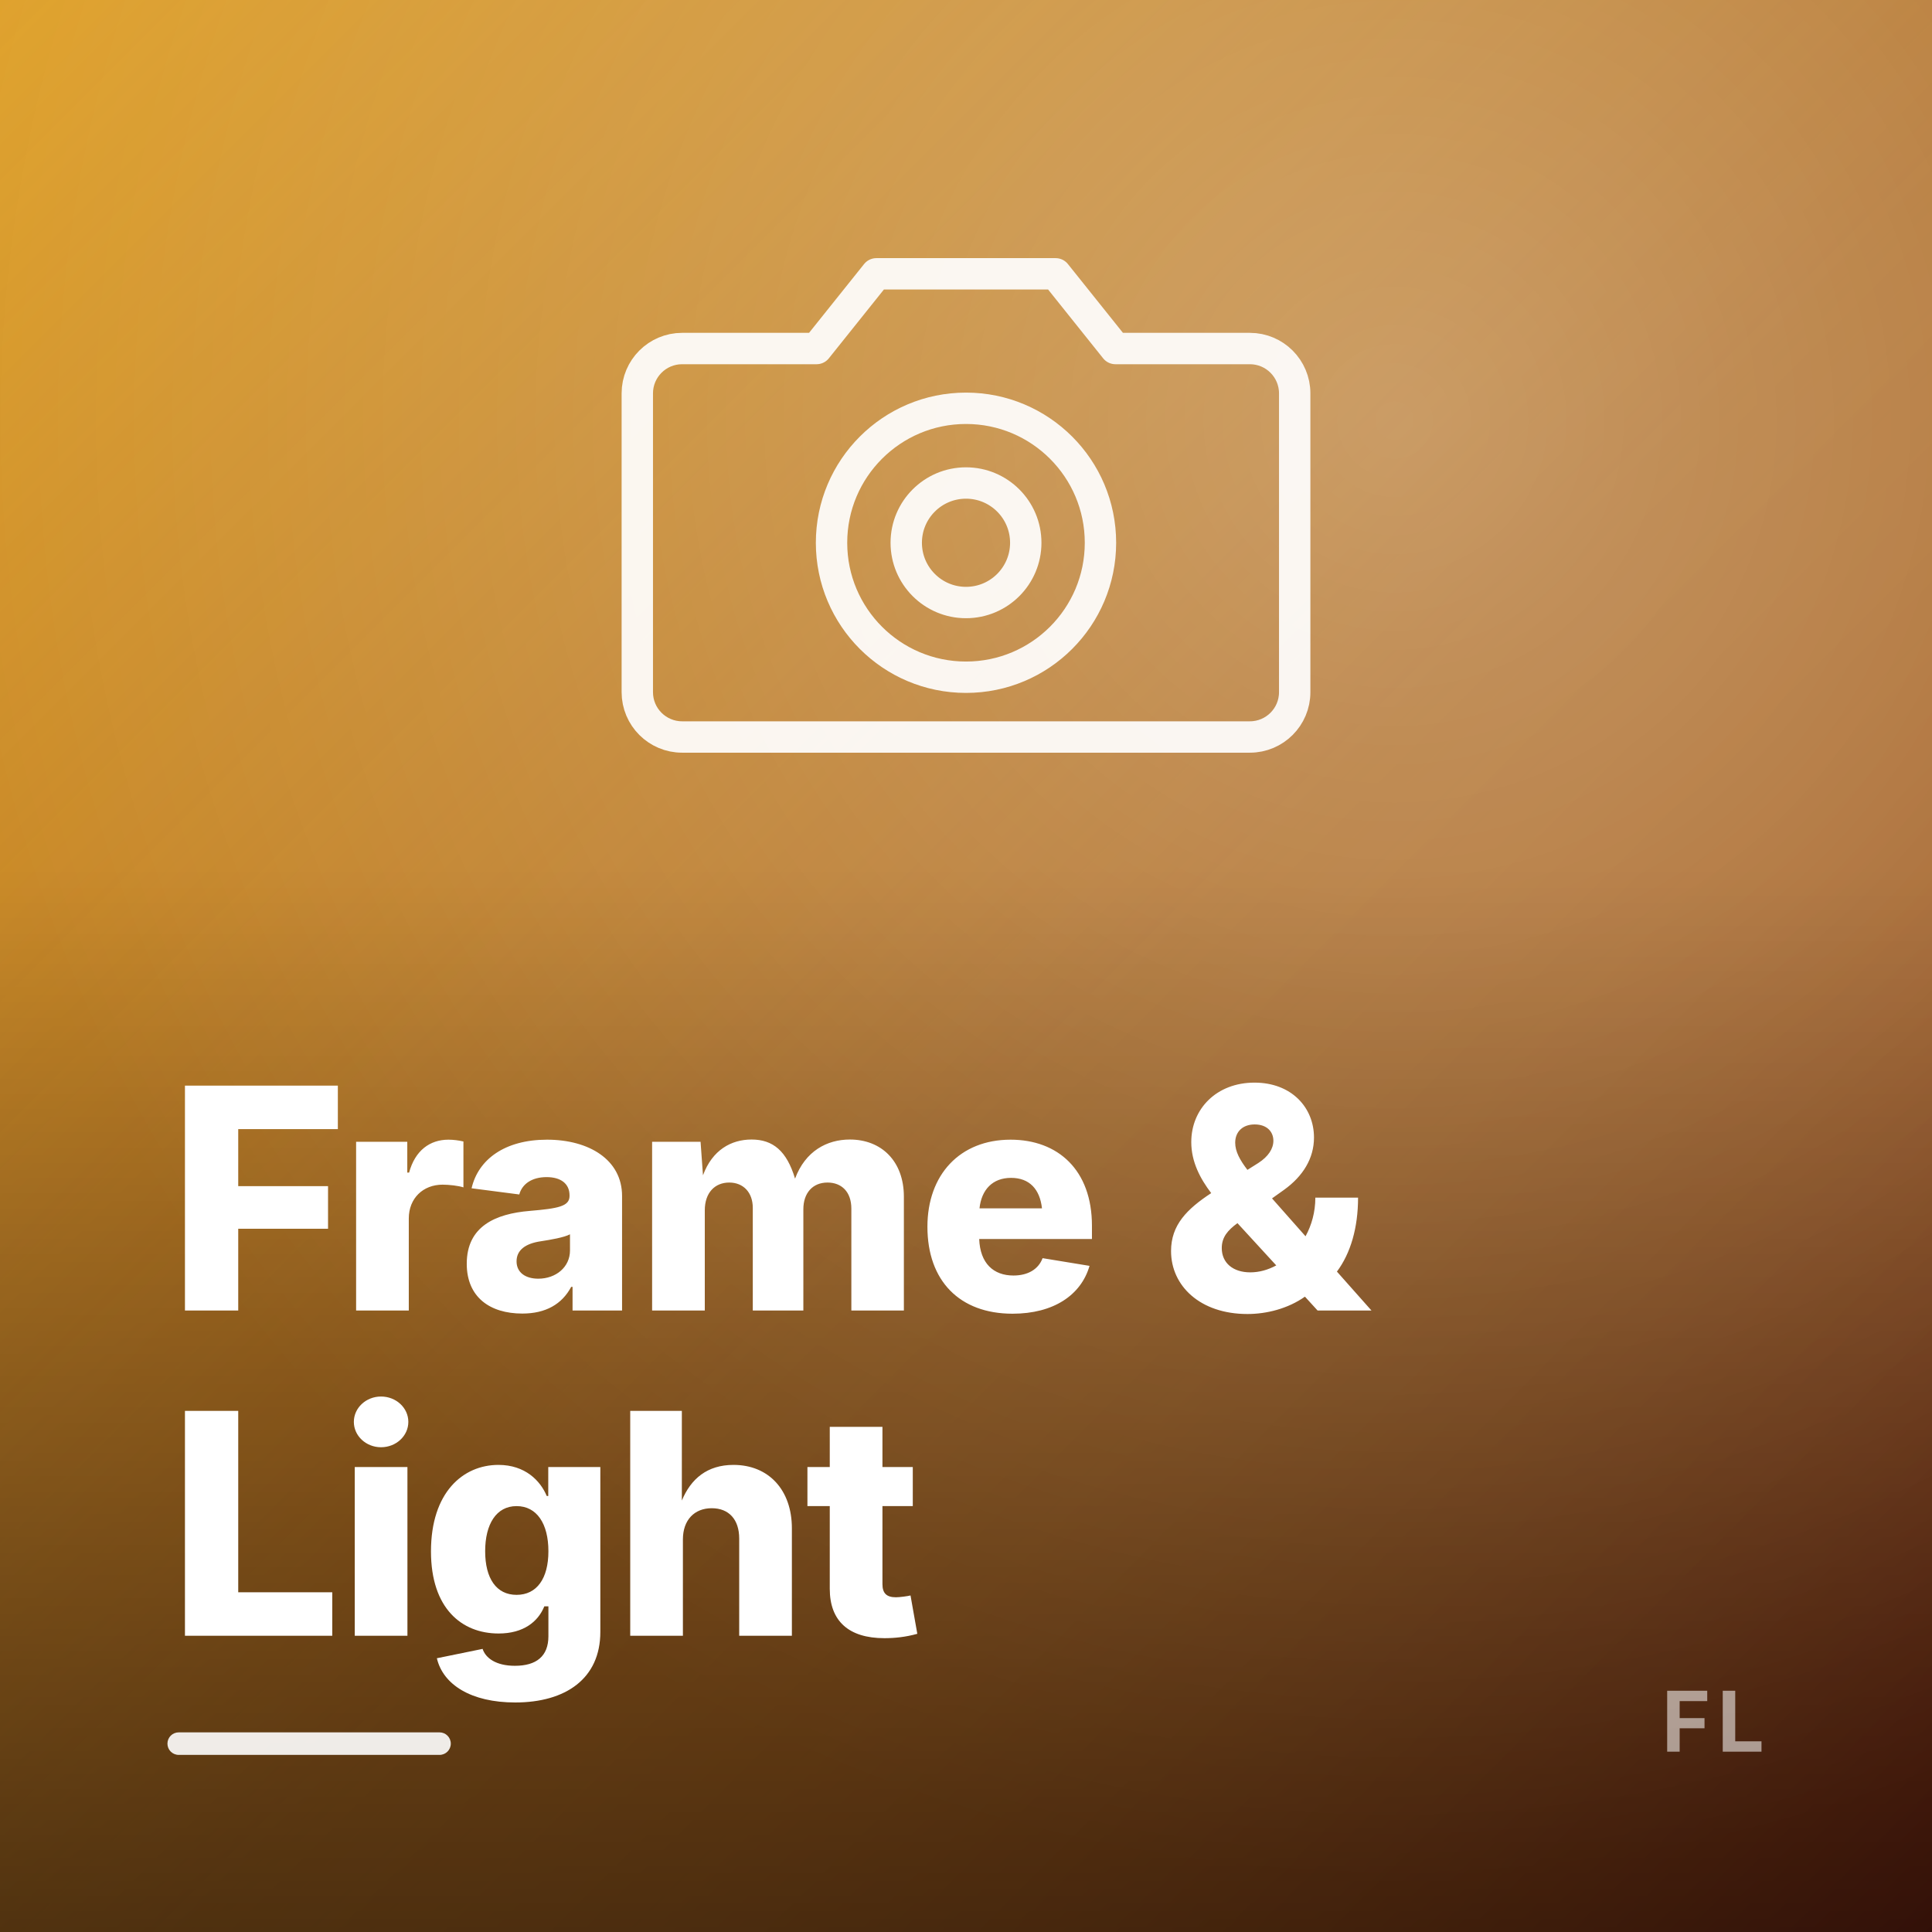
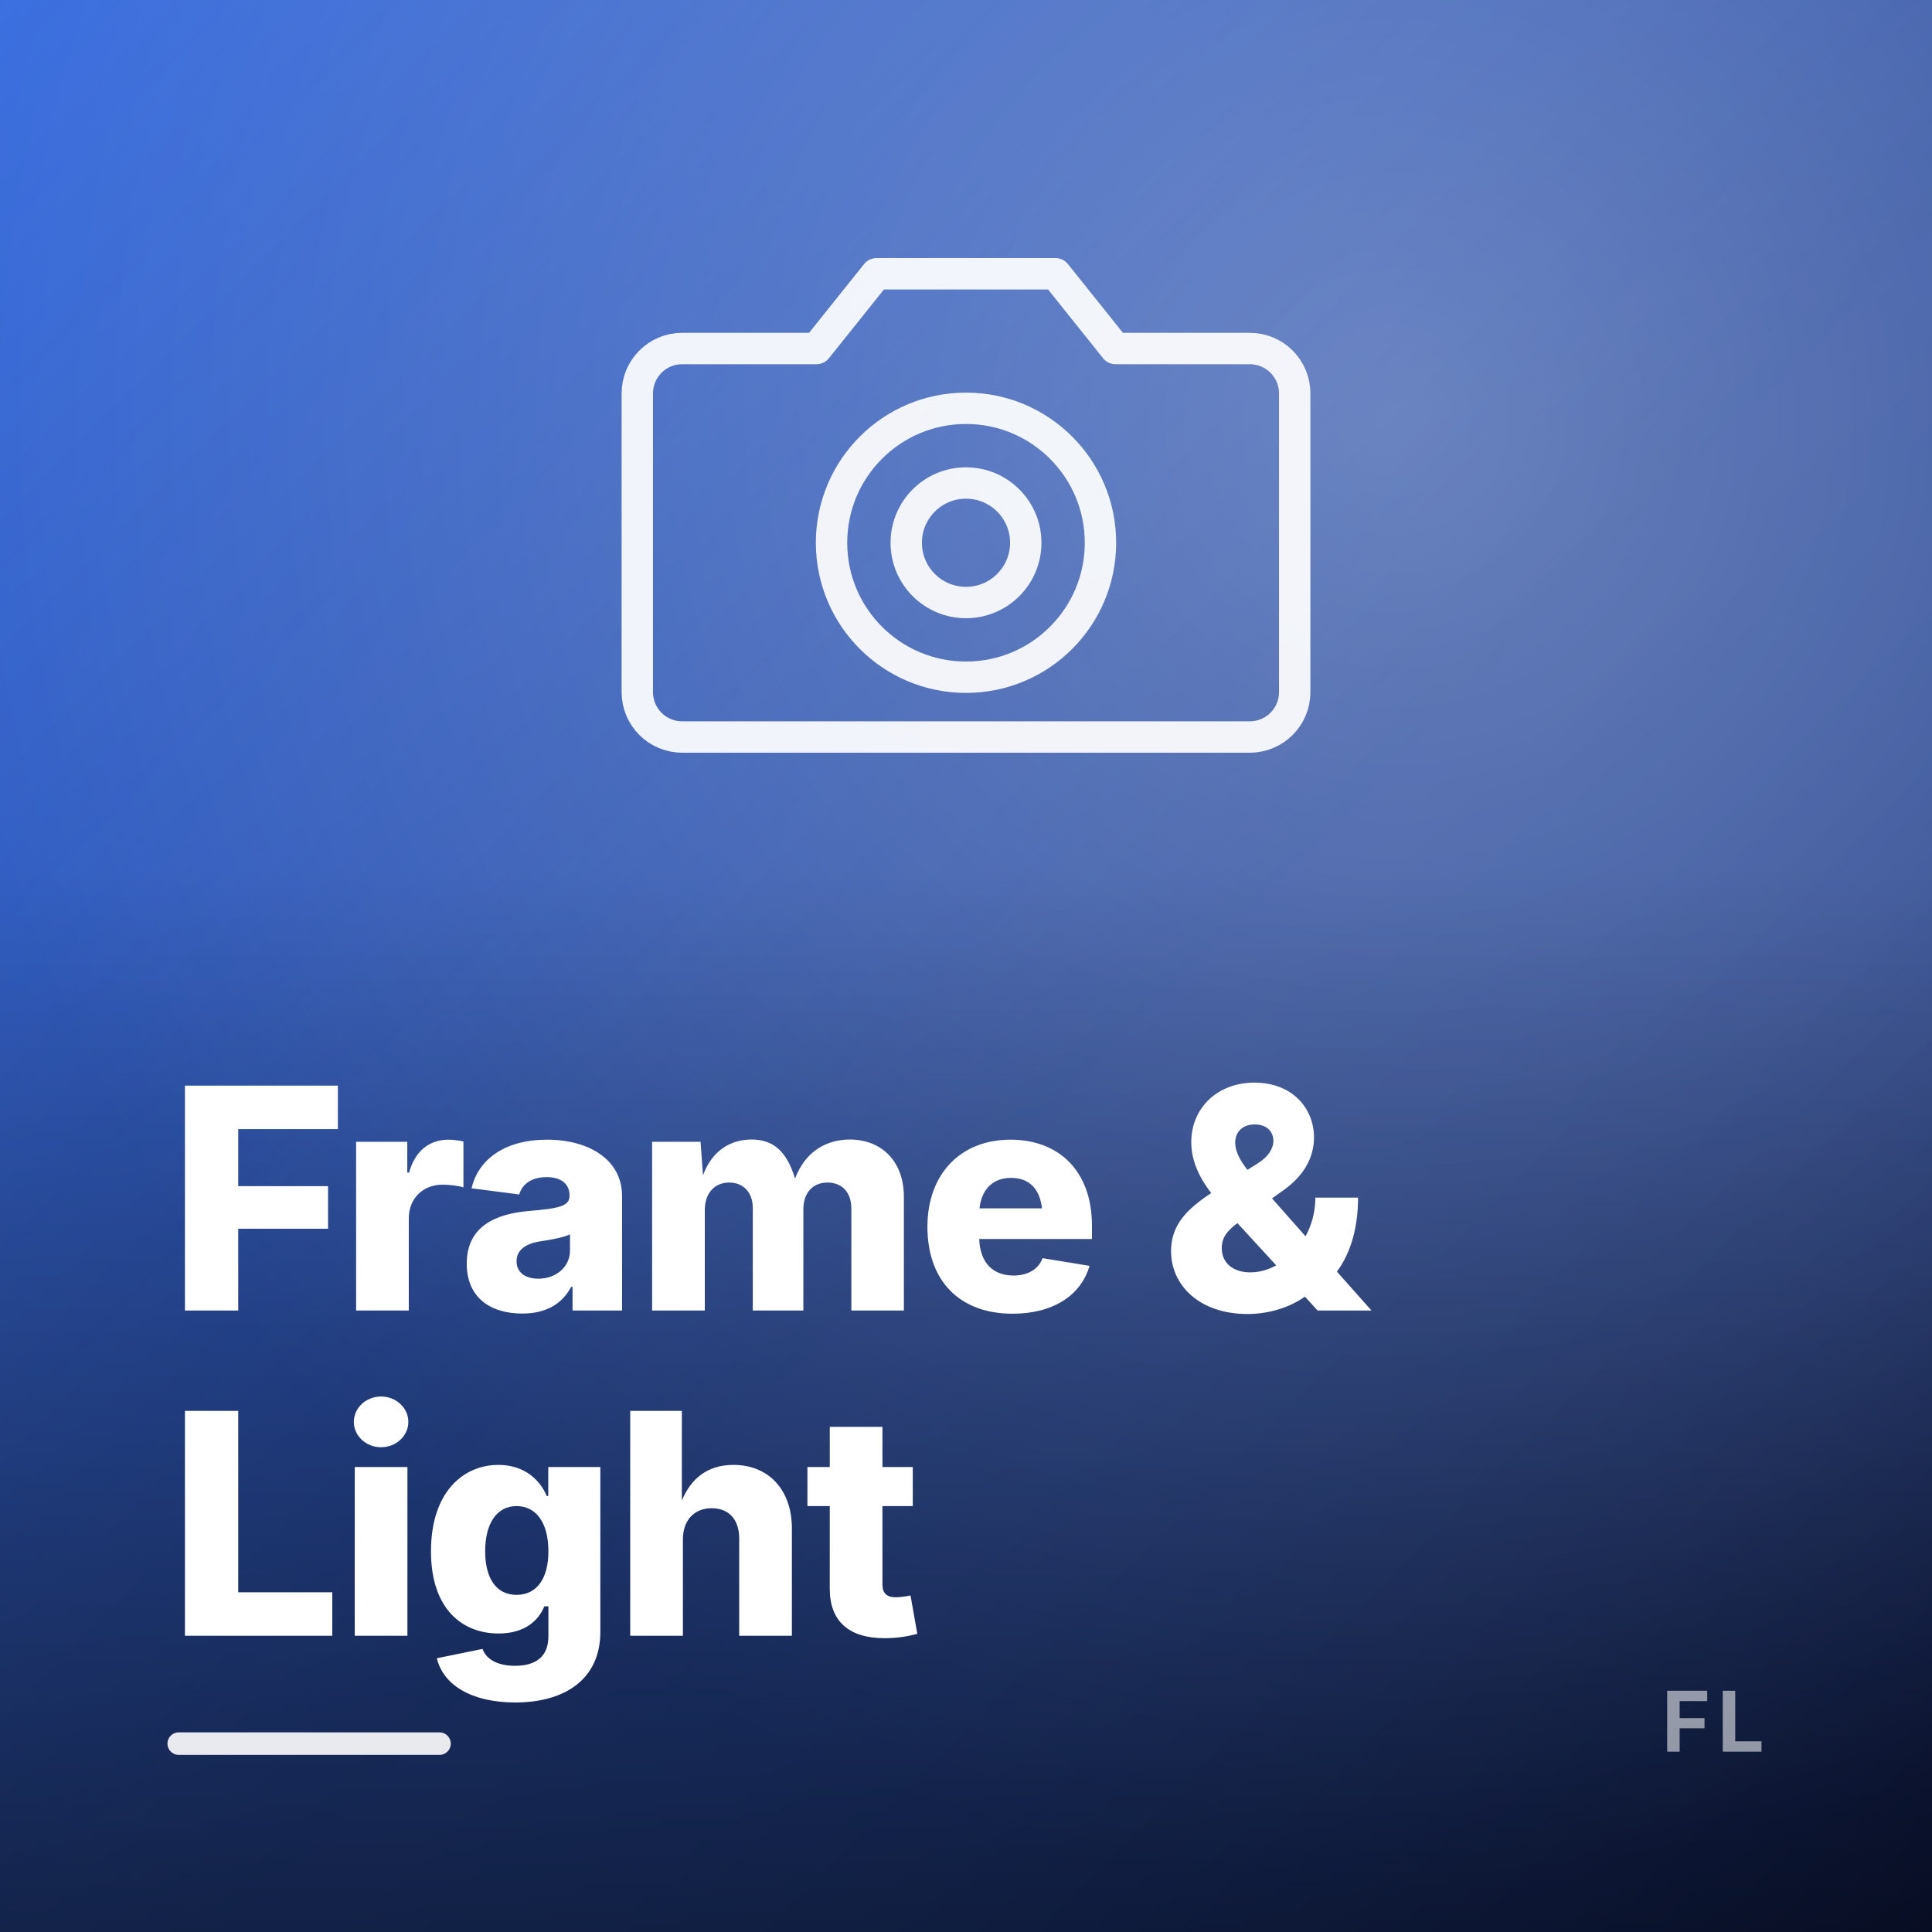
<svg xmlns="http://www.w3.org/2000/svg" viewBox="0 0 600 600" width="600" height="600" role="img" aria-label="Frame &amp; Light">
  <defs>
    <linearGradient id="bg" x1="0" y1="0" x2="1" y2="1">
-       <stop offset="0%" stop-color="#E0A32E" />
-       <stop offset="55%" stop-color="#E0A32E" stop-opacity="0.55" />
-       <stop offset="100%" stop-color="#6E2312" />
+       <stop offset="0%" stop-color="#3B6FE0" />
+       <stop offset="55%" stop-color="#3B6FE0" stop-opacity="0.55" />
+       <stop offset="100%" stop-color="#101C4A" />
    </linearGradient>
    <radialGradient id="glow" cx="0.72" cy="0.22" r="0.75">
      <stop offset="0%" stop-color="#FFFFFF" stop-opacity="0.30" />
      <stop offset="100%" stop-color="#FFFFFF" stop-opacity="0" />
    </radialGradient>
    <linearGradient id="shade" x1="0" y1="0" x2="0" y2="1">
      <stop offset="45%" stop-color="#000" stop-opacity="0" />
      <stop offset="100%" stop-color="#000" stop-opacity="0.55" />
    </linearGradient>
  </defs>
-   <rect width="600" height="600" fill="#6E2312" />
+   <rect width="600" height="600" fill="#101C4A" />
  <rect width="600" height="600" fill="url(#bg)" />
  <rect width="600" height="600" fill="url(#glow)" />
  <g transform="translate(300 34) scale(2.32)" fill="none" stroke="#FFFFFF" stroke-opacity="0.92" stroke-width="4.2" stroke-linecap="round" stroke-linejoin="round" color="#FFFFFF">
    <g transform="translate(-50 0)">
      <path d="M12 32 h18 l8 -10 h24 l8 10 h18 a6 6 0 0 1 6 6 v40 a6 6 0 0 1 -6 6 H12 a6 6 0 0 1 -6 -6 V38 a6 6 0 0 1 6 -6 z" />
      <circle cx="50" cy="58" r="18" />
      <circle cx="50" cy="58" r="8" />
    </g>
  </g>
  <rect width="600" height="600" fill="url(#shade)" />
  <text fill="#FFFFFF" font-family="Inter, Helvetica, Arial, system-ui, sans-serif" font-size="96" font-weight="800" letter-spacing="-1.5">
    <tspan x="52" y="407">Frame &amp;</tspan>
    <tspan x="52" y="508">Light</tspan>
  </text>
  <rect x="52" y="538" width="88" height="7" rx="3.5" fill="#FFFFFF" opacity="0.9" />
  <text x="548" y="544" fill="#FFFFFF" opacity="0.55" text-anchor="end" font-family="Inter, Helvetica, Arial, system-ui, sans-serif" font-size="26" font-weight="700" letter-spacing="2">FL</text>
</svg>
